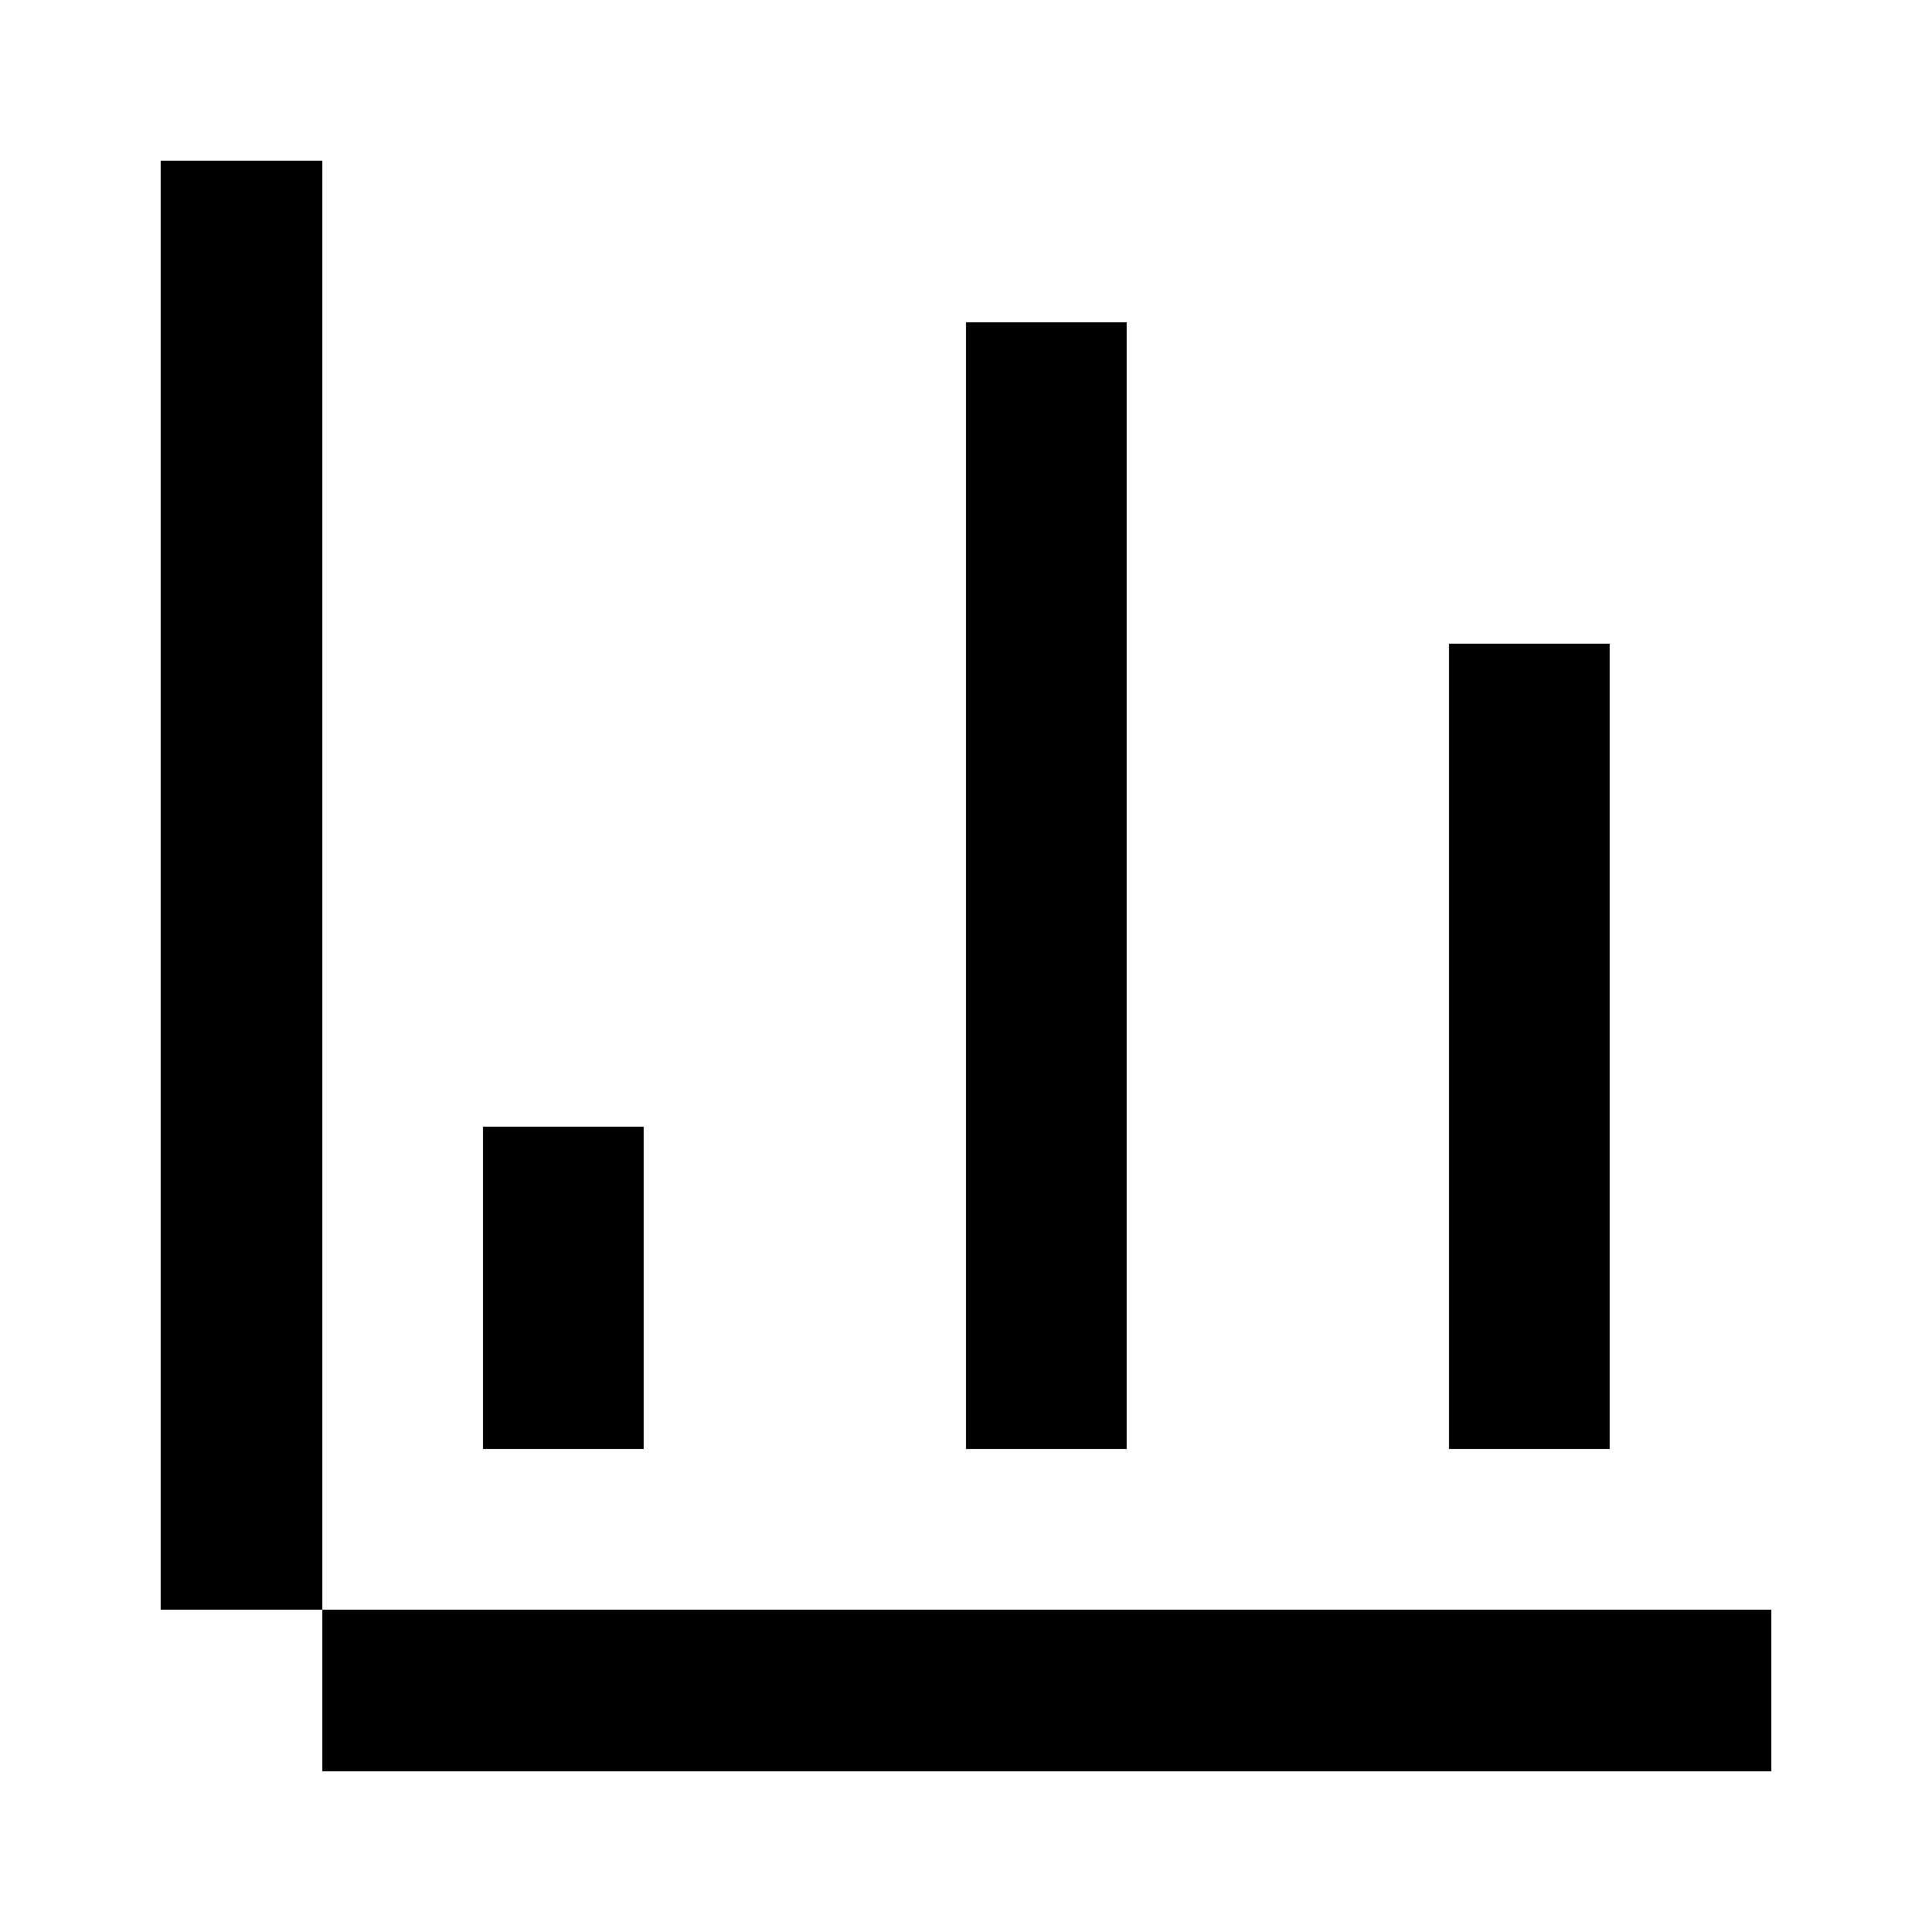
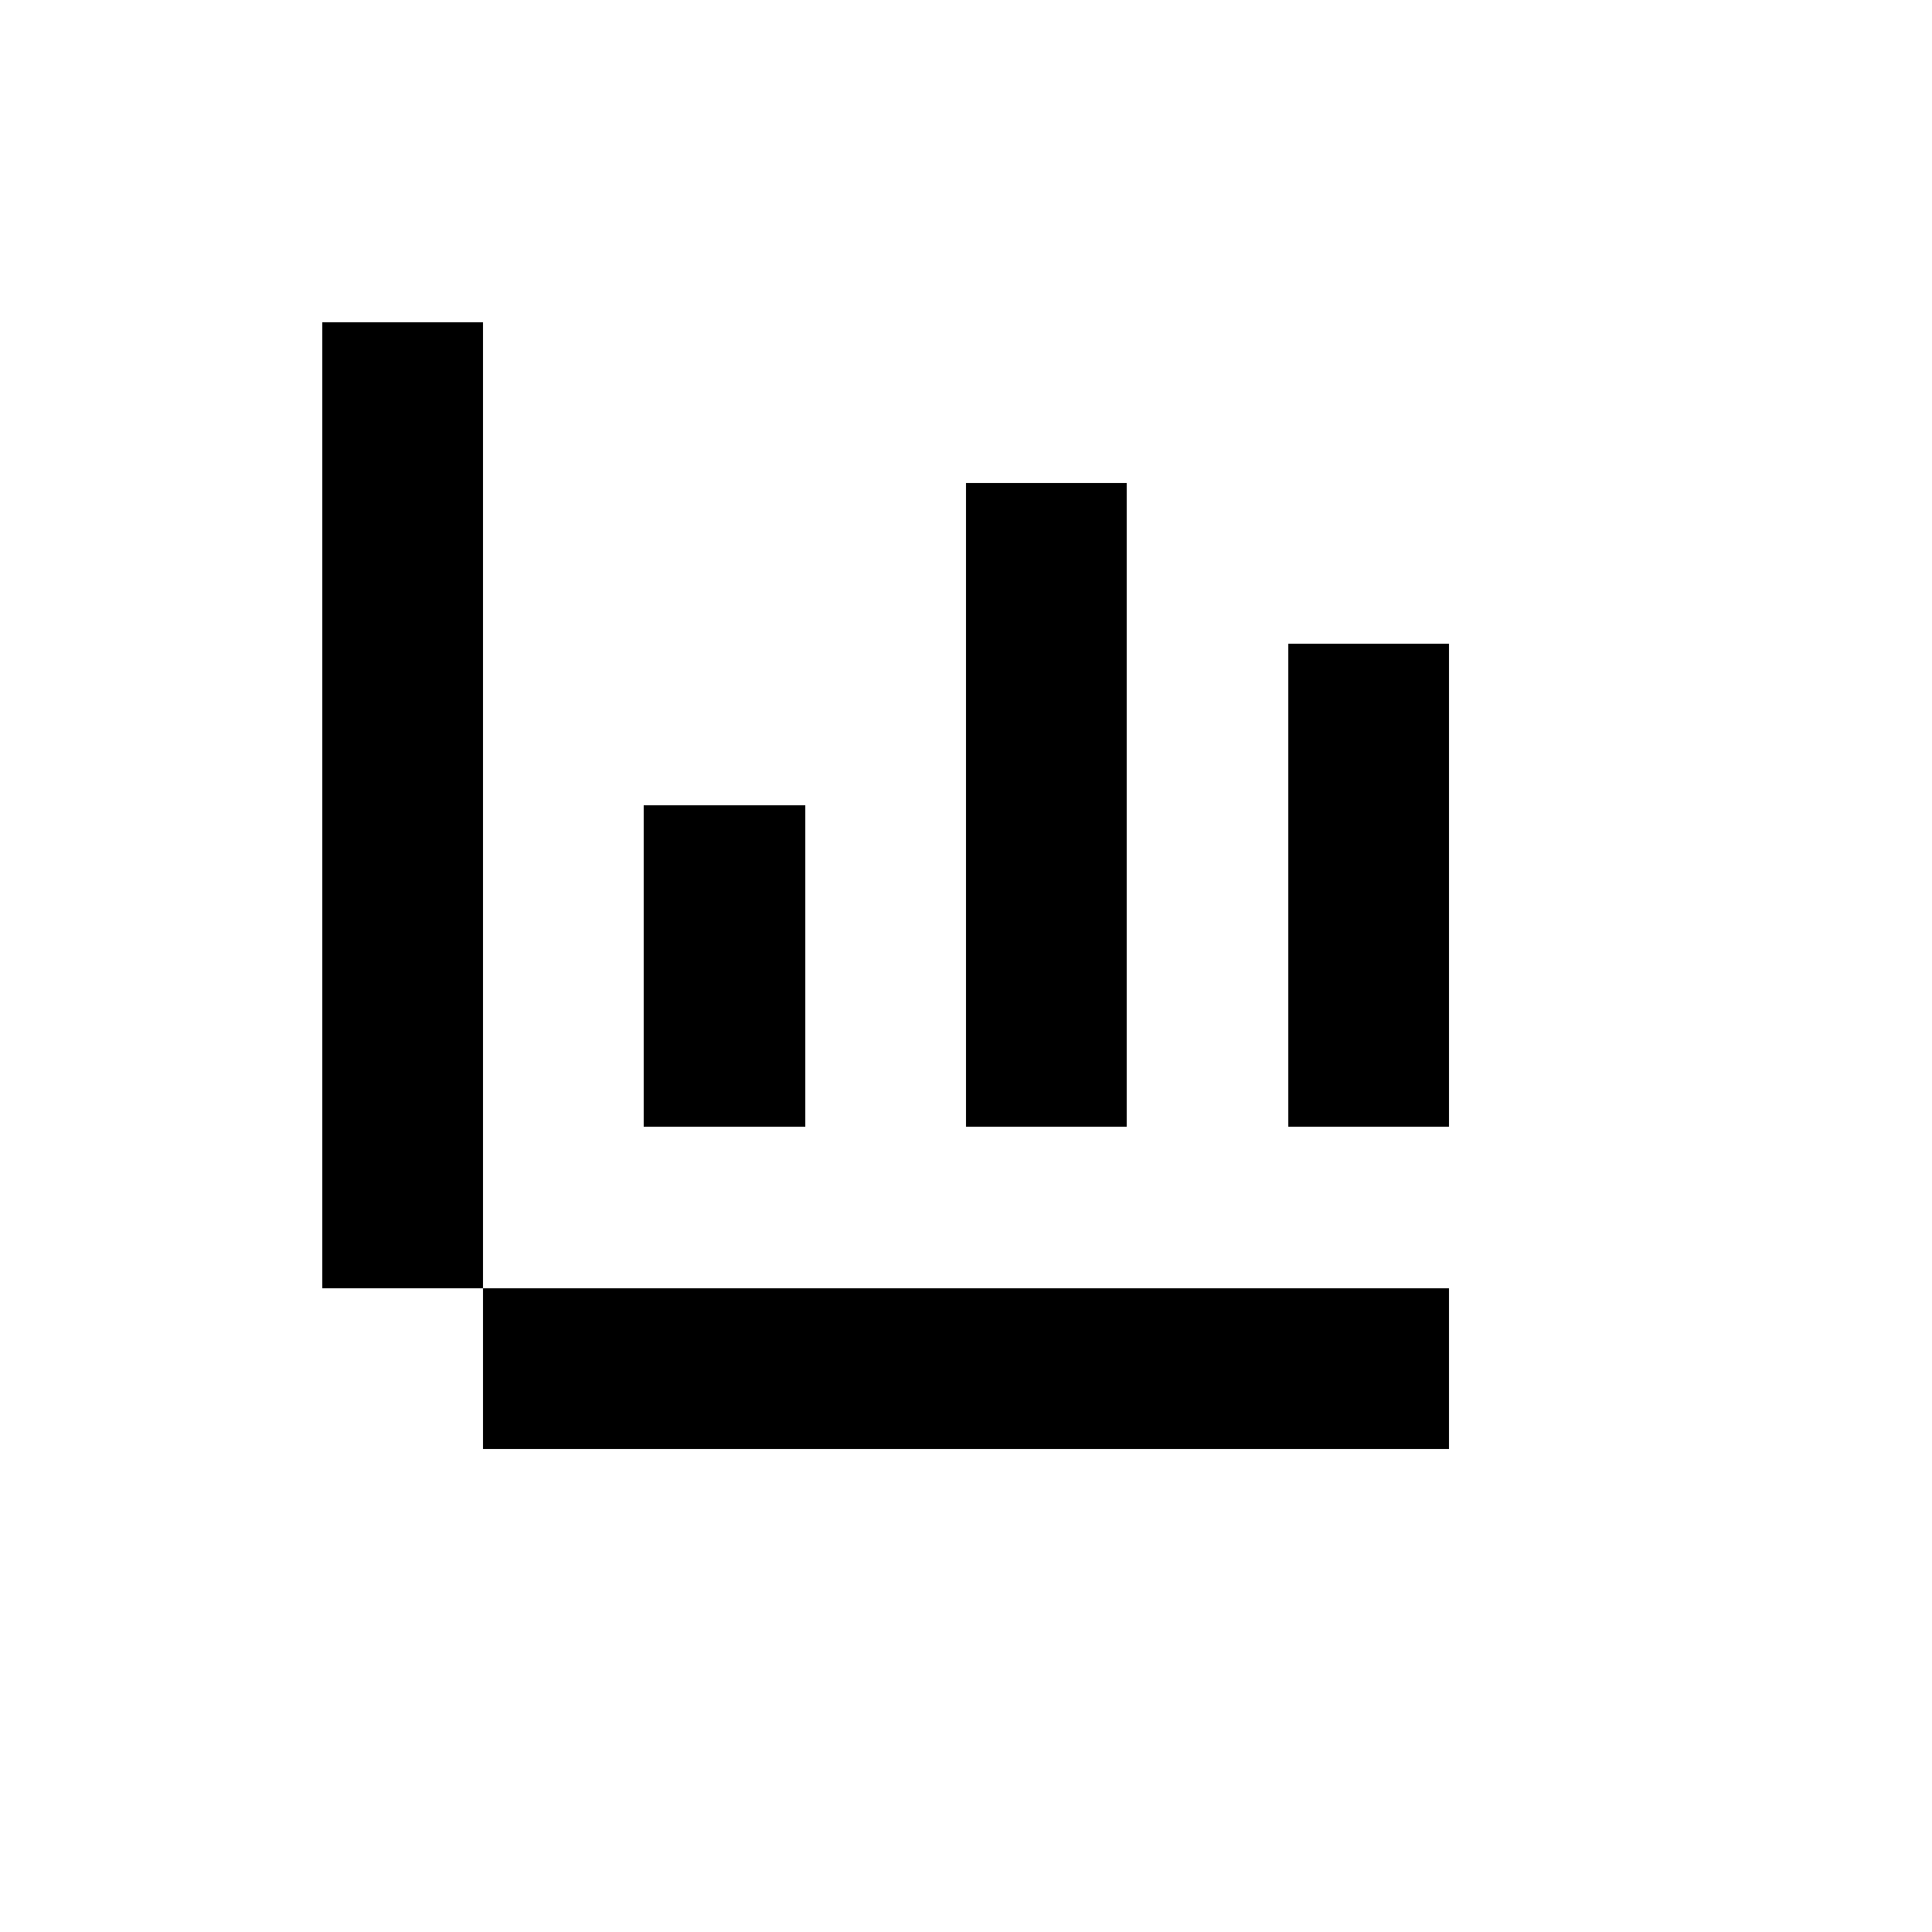
<svg xmlns="http://www.w3.org/2000/svg" width="12" height="12" viewBox="0 0 12 12" fill="currentColor" shape-rendering="crispEdges" aria-hidden="true">
-   <path d="M1 1h1v1h-1zM1 2h1v1h-1zM6 2h1v1h-1zM1 3h1v1h-1zM6 3h1v1h-1zM1 4h1v1h-1zM6 4h1v1h-1zM9 4h1v1h-1zM1 5h1v1h-1zM6 5h1v1h-1zM9 5h1v1h-1zM1 6h1v1h-1zM6 6h1v1h-1zM9 6h1v1h-1zM1 7h1v1h-1zM3 7h1v1h-1zM6 7h1v1h-1zM9 7h1v1h-1zM1 8h1v1h-1zM3 8h1v1h-1zM6 8h1v1h-1zM9 8h1v1h-1zM1 9h1v1h-1zM2 10h9v1h-9z" />
+   <path d="M2 2h1v1h-1zM2 3h1v1h-1zM6 3h1v1h-1zM2 4h1v1h-1zM6 4h1v1h-1zM8 4h1v1h-1zM2 5h1v1h-1zM4 5h1v1h-1zM6 5h1v1h-1zM8 5h1v1h-1zM2 6h1v1h-1zM4 6h1v1h-1zM6 6h1v1h-1zM8 6h1v1h-1zM2 7h1v1h-1zM3 8h6v1h-6z" />
</svg>
